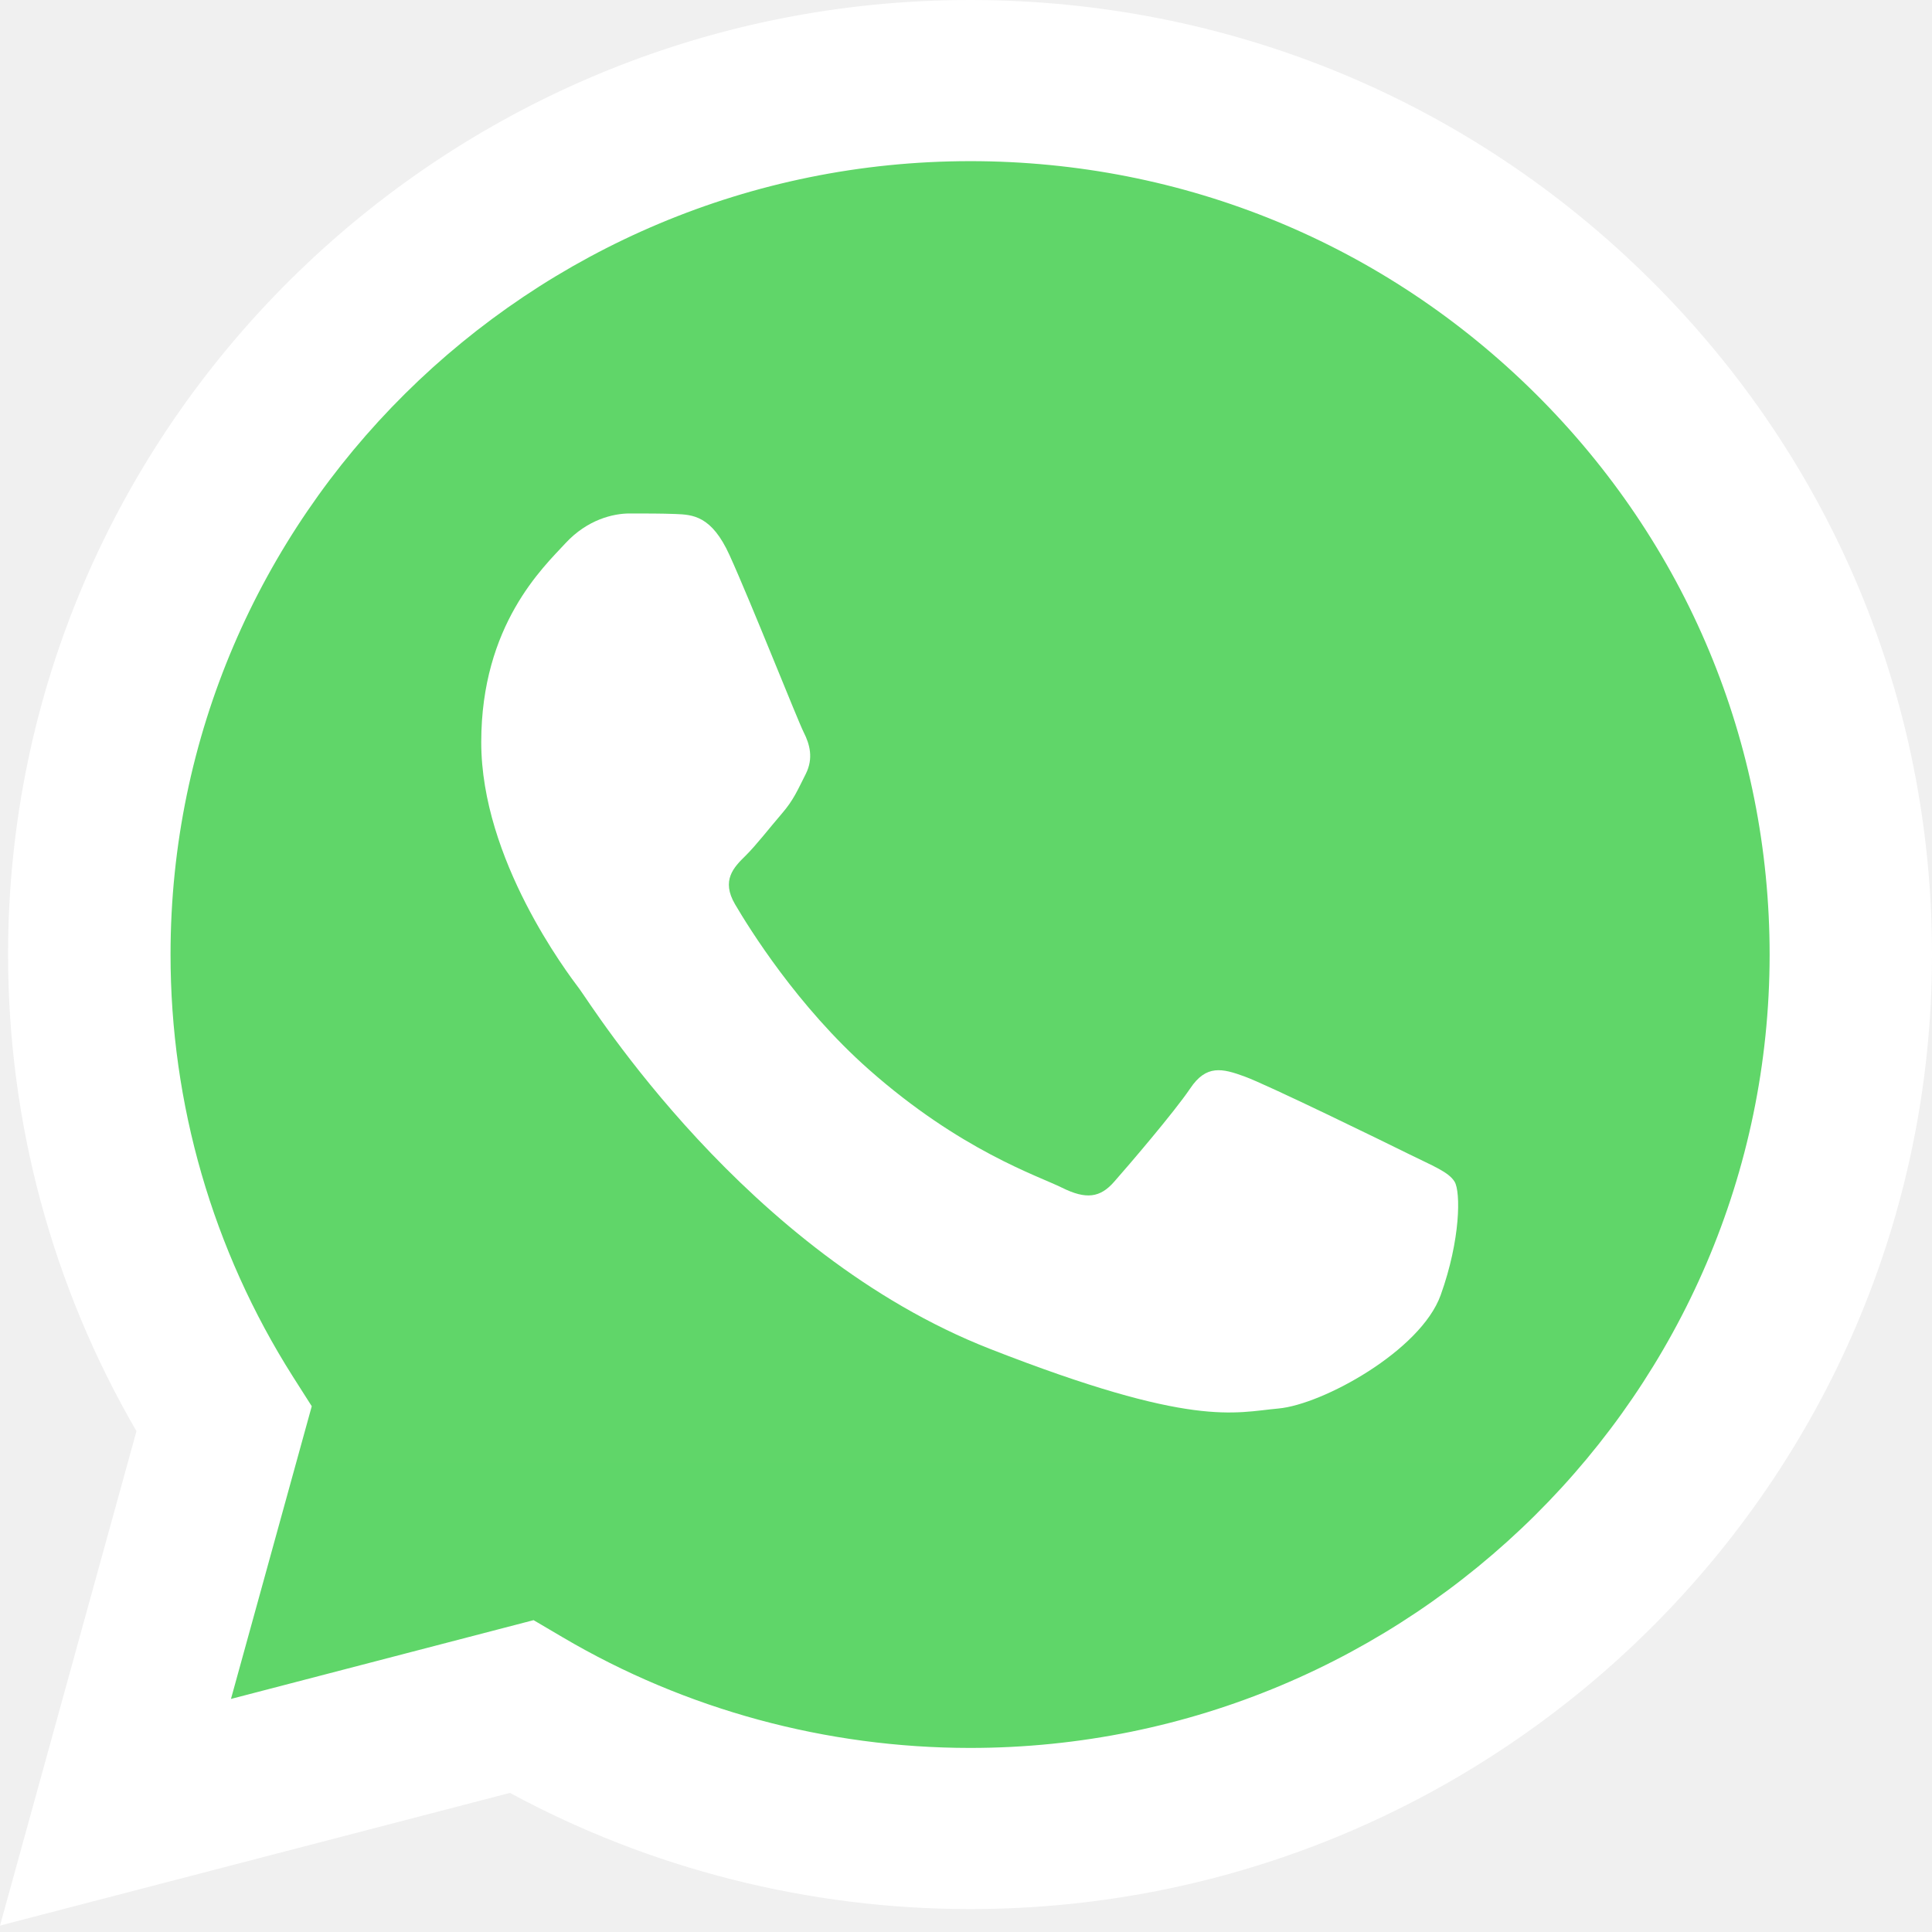
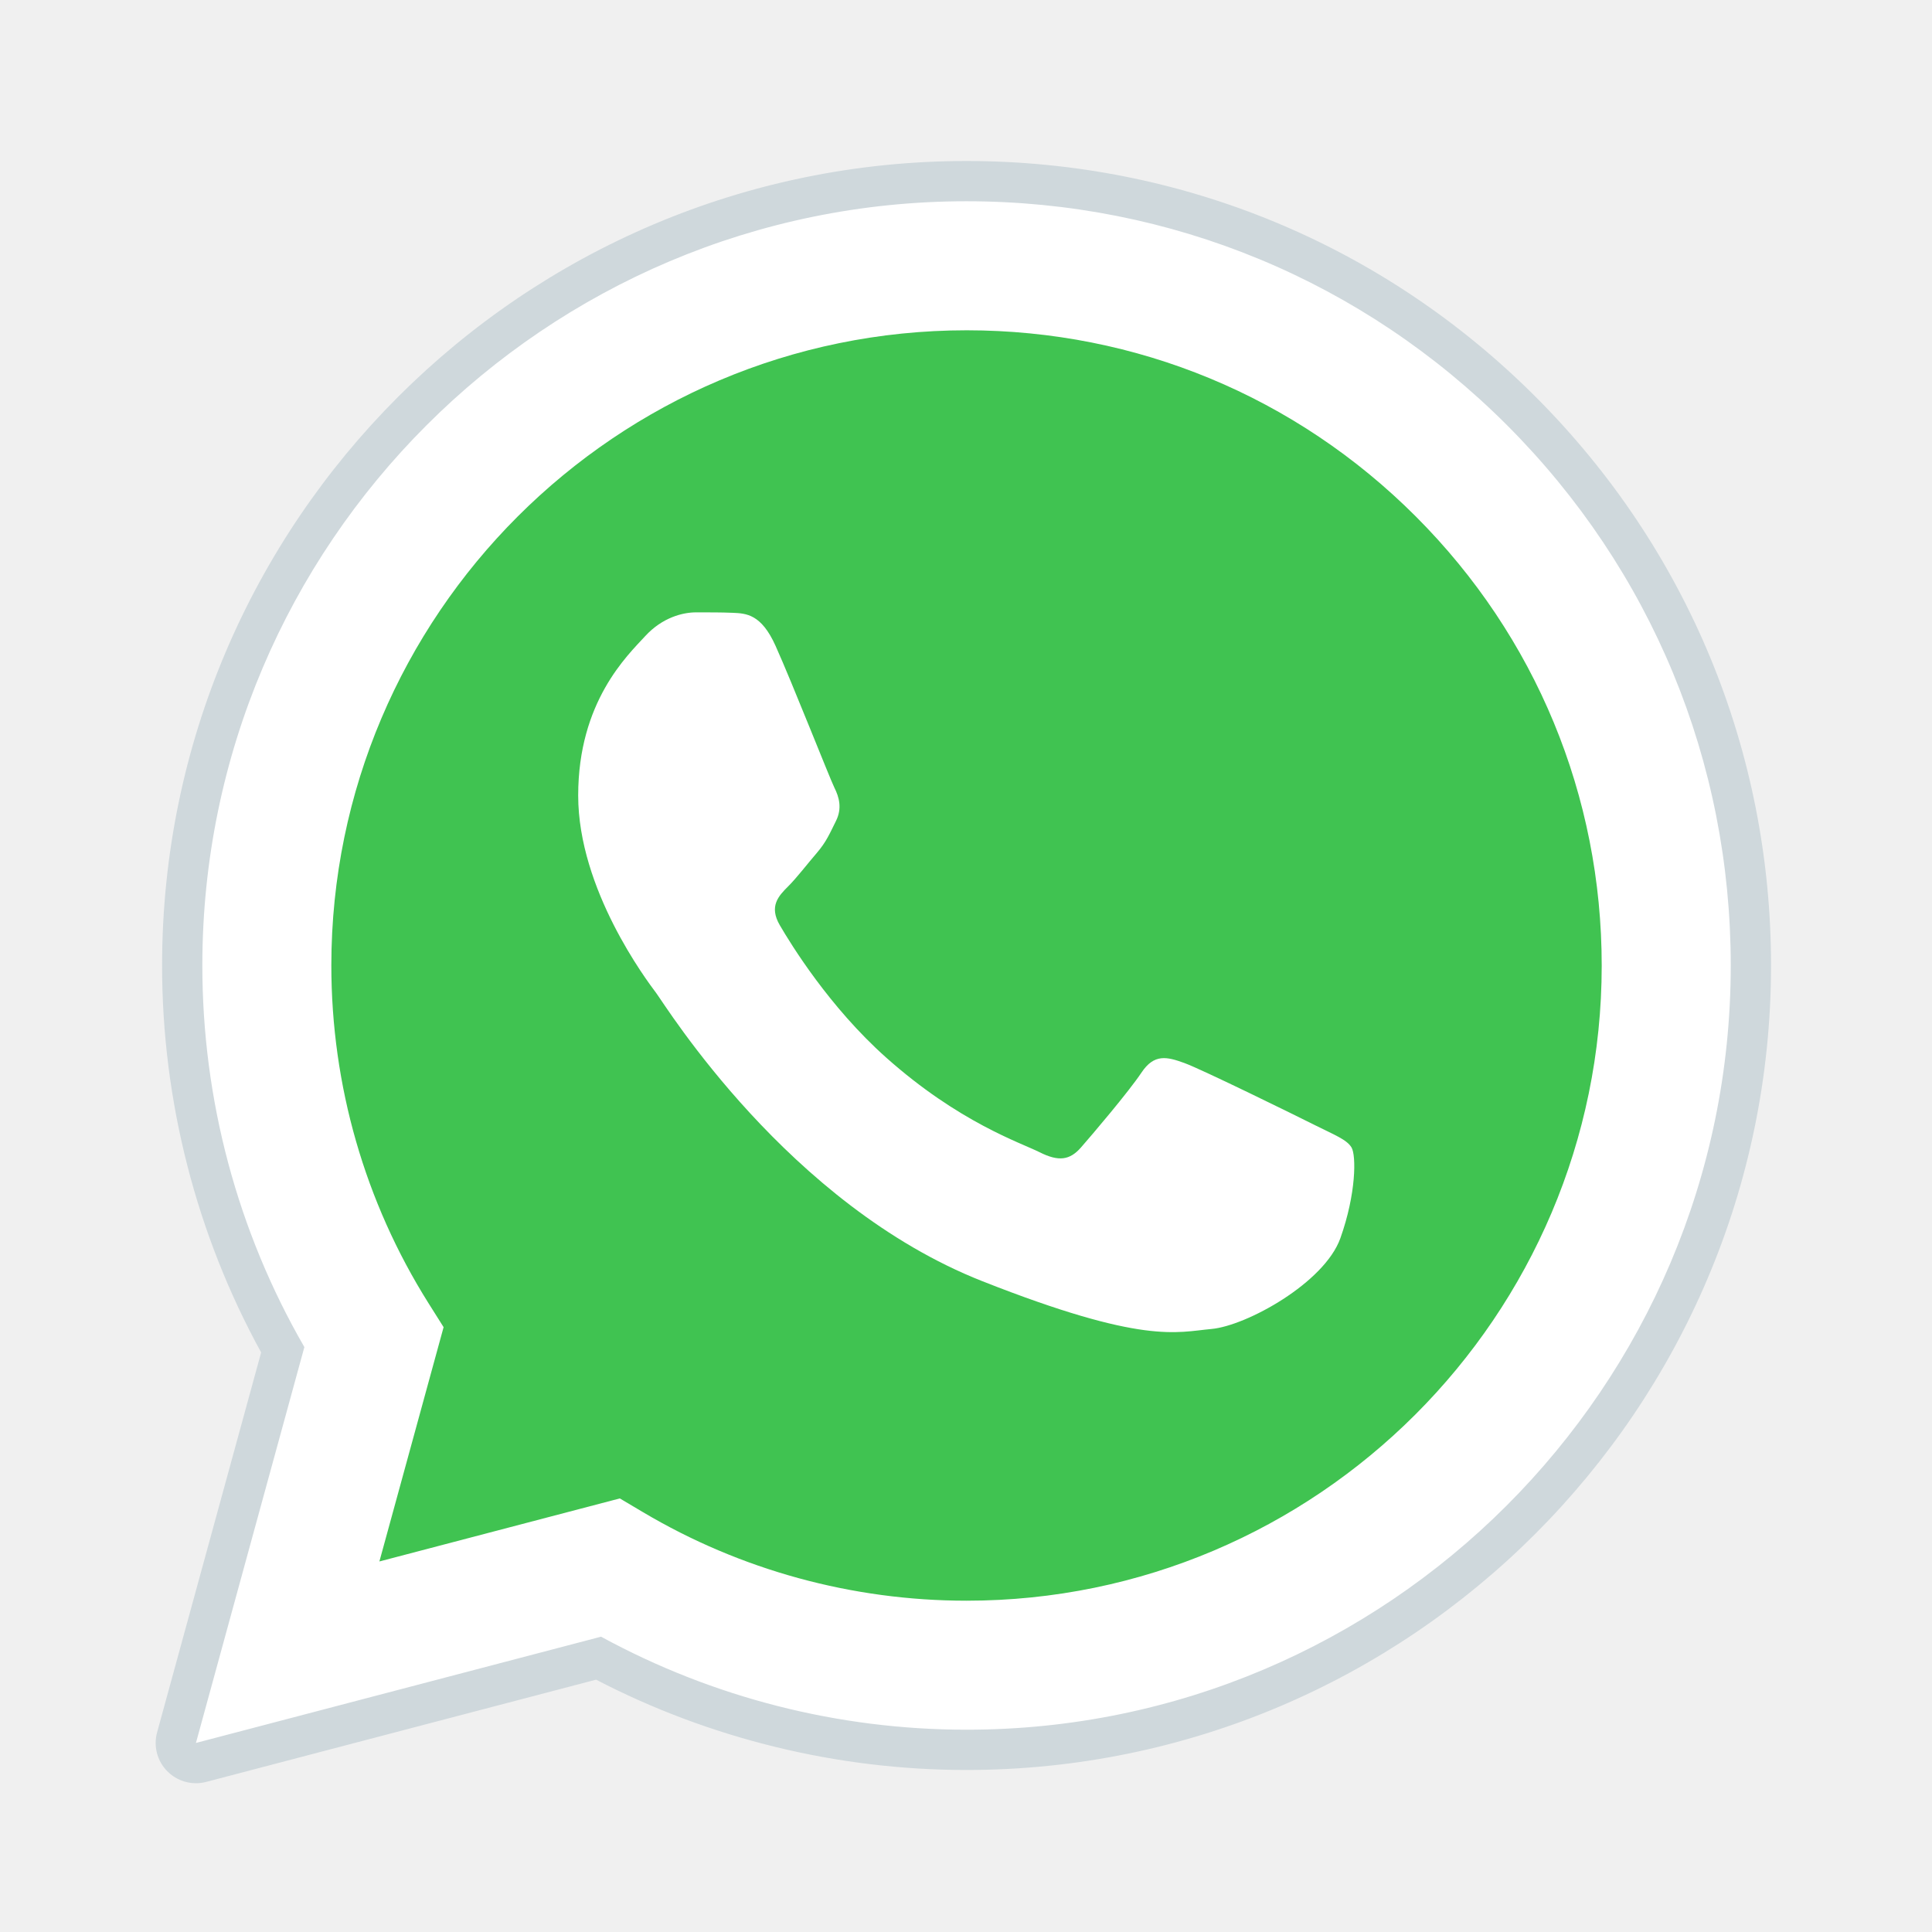
- <svg xmlns="http://www.w3.org/2000/svg" width="22" height="22" viewBox="0 0 22 22" fill="none">
-   <g clip-path="url(#clip0_35_262)">
-     <path d="M0.469 10.868C0.469 12.717 0.956 14.522 1.881 16.113L0.381 21.548L5.987 20.089C7.537 20.927 9.274 21.366 11.04 21.366H11.044C16.872 21.366 21.616 16.66 21.619 10.877C21.62 8.074 20.521 5.439 18.524 3.456C16.528 1.473 13.873 0.381 11.044 0.38C5.216 0.38 0.472 5.085 0.469 10.868" fill="url(#paint0_linear_35_262)" />
-     <path d="M0.092 10.865C0.091 12.78 0.596 14.649 1.554 16.297L0 21.927L5.807 20.416C7.407 21.282 9.208 21.738 11.041 21.739H11.046C17.083 21.739 21.997 16.864 22 10.874C22.001 7.97 20.863 5.24 18.794 3.186C16.726 1.133 13.976 0.001 11.046 0C5.008 0 0.094 4.874 0.092 10.865ZM3.55 16.013L3.333 15.672C2.422 14.234 1.941 12.572 1.942 10.866C1.943 5.886 6.027 1.835 11.05 1.835C13.482 1.836 15.767 2.777 17.486 4.484C19.205 6.191 20.151 8.46 20.151 10.873C20.148 15.852 16.064 19.904 11.046 19.904H11.043C9.409 19.903 7.806 19.468 6.409 18.645L6.076 18.449L2.63 19.346L3.55 16.013Z" fill="url(#paint1_linear_35_262)" />
-     <path d="M8.308 6.323C8.103 5.87 7.887 5.861 7.692 5.853C7.533 5.847 7.35 5.847 7.168 5.847C6.985 5.847 6.689 5.915 6.438 6.187C6.187 6.459 5.48 7.116 5.48 8.452C5.48 9.788 6.461 11.079 6.598 11.261C6.734 11.442 8.491 14.271 11.273 15.36C13.585 16.265 14.056 16.084 14.557 16.039C15.059 15.994 16.177 15.382 16.405 14.748C16.633 14.114 16.633 13.571 16.564 13.457C16.496 13.344 16.314 13.276 16.04 13.14C15.766 13.004 14.42 12.347 14.169 12.257C13.919 12.166 13.736 12.121 13.554 12.393C13.371 12.664 12.847 13.276 12.687 13.457C12.528 13.639 12.368 13.661 12.094 13.525C11.82 13.389 10.939 13.103 9.893 12.178C9.079 11.458 8.53 10.569 8.37 10.297C8.211 10.025 8.353 9.878 8.491 9.743C8.614 9.621 8.764 9.426 8.901 9.267C9.038 9.109 9.083 8.995 9.175 8.814C9.266 8.633 9.22 8.474 9.152 8.339C9.083 8.203 8.552 6.86 8.308 6.323Z" fill="white" />
-   </g>
-   <defs>
-     <linearGradient id="paint0_linear_35_262" x1="1062.28" y1="2117.2" x2="1062.28" y2="0.38" gradientUnits="userSpaceOnUse">
-       <stop stop-color="#1FAF38" />
-       <stop offset="1" stop-color="#60D669" />
-     </linearGradient>
-     <linearGradient id="paint1_linear_35_262" x1="1100" y1="2192.73" x2="1100" y2="0" gradientUnits="userSpaceOnUse">
-       <stop stop-color="#F9F9F9" />
-       <stop offset="1" stop-color="white" />
-     </linearGradient>
-     <clipPath id="clip0_35_262">
-       <rect width="22" height="22" fill="white" />
-     </clipPath>
-   </defs>
+ <svg xmlns="http://www.w3.org/2000/svg" viewBox="0 0 48 48" width="48px" height="48px" clip-rule="evenodd">
+   <path fill="#fff" d="M4.868,43.303l2.694-9.835C5.9,30.59,5.026,27.324,5.027,23.979C5.032,13.514,13.548,5,24.014,5c5.079,0.002,9.845,1.979,13.43,5.566c3.584,3.588,5.558,8.356,5.556,13.428c-0.004,10.465-8.522,18.98-18.986,18.98c-0.001,0,0,0,0,0h-0.008c-3.177-0.001-6.3-0.798-9.073-2.311L4.868,43.303z" />
+   <path fill="#fff" d="M4.868,43.803c-0.132,0-0.26-0.052-0.355-0.148c-0.125-0.127-0.174-0.312-0.127-0.483l2.639-9.636c-1.636-2.906-2.499-6.206-2.497-9.556C4.532,13.238,13.273,4.5,24.014,4.5c5.21,0.002,10.105,2.031,13.784,5.713c3.679,3.683,5.704,8.577,5.702,13.781c-0.004,10.741-8.746,19.48-19.486,19.48c-3.189-0.001-6.344-0.788-9.144-2.277l-9.875,2.589C4.953,43.798,4.911,43.803,4.868,43.803z" />
+   <path fill="#cfd8dc" d="M24.014,5c5.079,0.002,9.845,1.979,13.43,5.566c3.584,3.588,5.558,8.356,5.556,13.428c-0.004,10.465-8.522,18.98-18.986,18.98h-0.008c-3.177-0.001-6.3-0.798-9.073-2.311L4.868,43.303l2.694-9.835C5.9,30.59,5.026,27.324,5.027,23.979C5.032,13.514,13.548,5,24.014,5 M24.014,42.974C24.014,42.974,24.014,42.974,24.014,42.974C24.014,42.974,24.014,42.974,24.014,42.974 M24.014,42.974C24.014,42.974,24.014,42.974,24.014,42.974C24.014,42.974,24.014,42.974,24.014,42.974 M24.014,4C24.014,4,24.014,4,24.014,4C12.998,4,4.032,12.962,4.027,23.979c-0.001,3.367,0.849,6.685,2.461,9.622l-2.585,9.439c-0.094,0.345,0.002,0.713,0.254,0.967c0.19,0.192,0.447,0.297,0.711,0.297c0.085,0,0.17-0.011,0.254-0.033l9.687-2.54c2.828,1.468,5.998,2.243,9.197,2.244c11.024,0,19.99-8.963,19.995-19.98c0.002-5.339-2.075-10.359-5.848-14.135C34.378,6.083,29.357,4.002,24.014,4L24.014,4z" />
+   <path fill="#40c351" d="M35.176,12.832c-2.98-2.982-6.941-4.625-11.157-4.626c-8.704,0-15.783,7.076-15.787,15.774c-0.001,2.981,0.833,5.883,2.413,8.396l0.376,0.597l-1.595,5.821l5.973-1.566l0.577,0.342c2.422,1.438,5.2,2.198,8.032,2.199h0.006c8.698,0,15.777-7.077,15.78-15.776C39.795,19.778,38.156,15.814,35.176,12.832z" />
+   <path fill="#fff" fill-rule="evenodd" d="M19.268,16.045c-0.355-0.79-0.729-0.806-1.068-0.82c-0.277-0.012-0.593-0.011-0.909-0.011c-0.316,0-0.83,0.119-1.265,0.594c-0.435,0.475-1.661,1.622-1.661,3.956c0,2.334,1.7,4.59,1.937,4.906c0.237,0.316,3.282,5.259,8.104,7.161c4.007,1.58,4.823,1.266,5.693,1.187c0.87-0.079,2.807-1.147,3.202-2.255c0.395-1.108,0.395-2.057,0.277-2.255c-0.119-0.198-0.435-0.316-0.909-0.554s-2.807-1.385-3.242-1.543c-0.435-0.158-0.751-0.237-1.068,0.238c-0.316,0.474-1.225,1.543-1.502,1.859c-0.277,0.317-0.554,0.357-1.028,0.119c-0.474-0.238-2.002-0.738-3.815-2.354c-1.41-1.257-2.362-2.81-2.639-3.285c-0.277-0.474-0.03-0.731,0.208-0.968c0.213-0.213,0.474-0.554,0.712-0.831c0.237-0.277,0.316-0.475,0.474-0.791c0.158-0.317,0.079-0.594-0.04-0.831C20.612,19.329,19.69,16.983,19.268,16.045z" clip-rule="evenodd" />
</svg>
